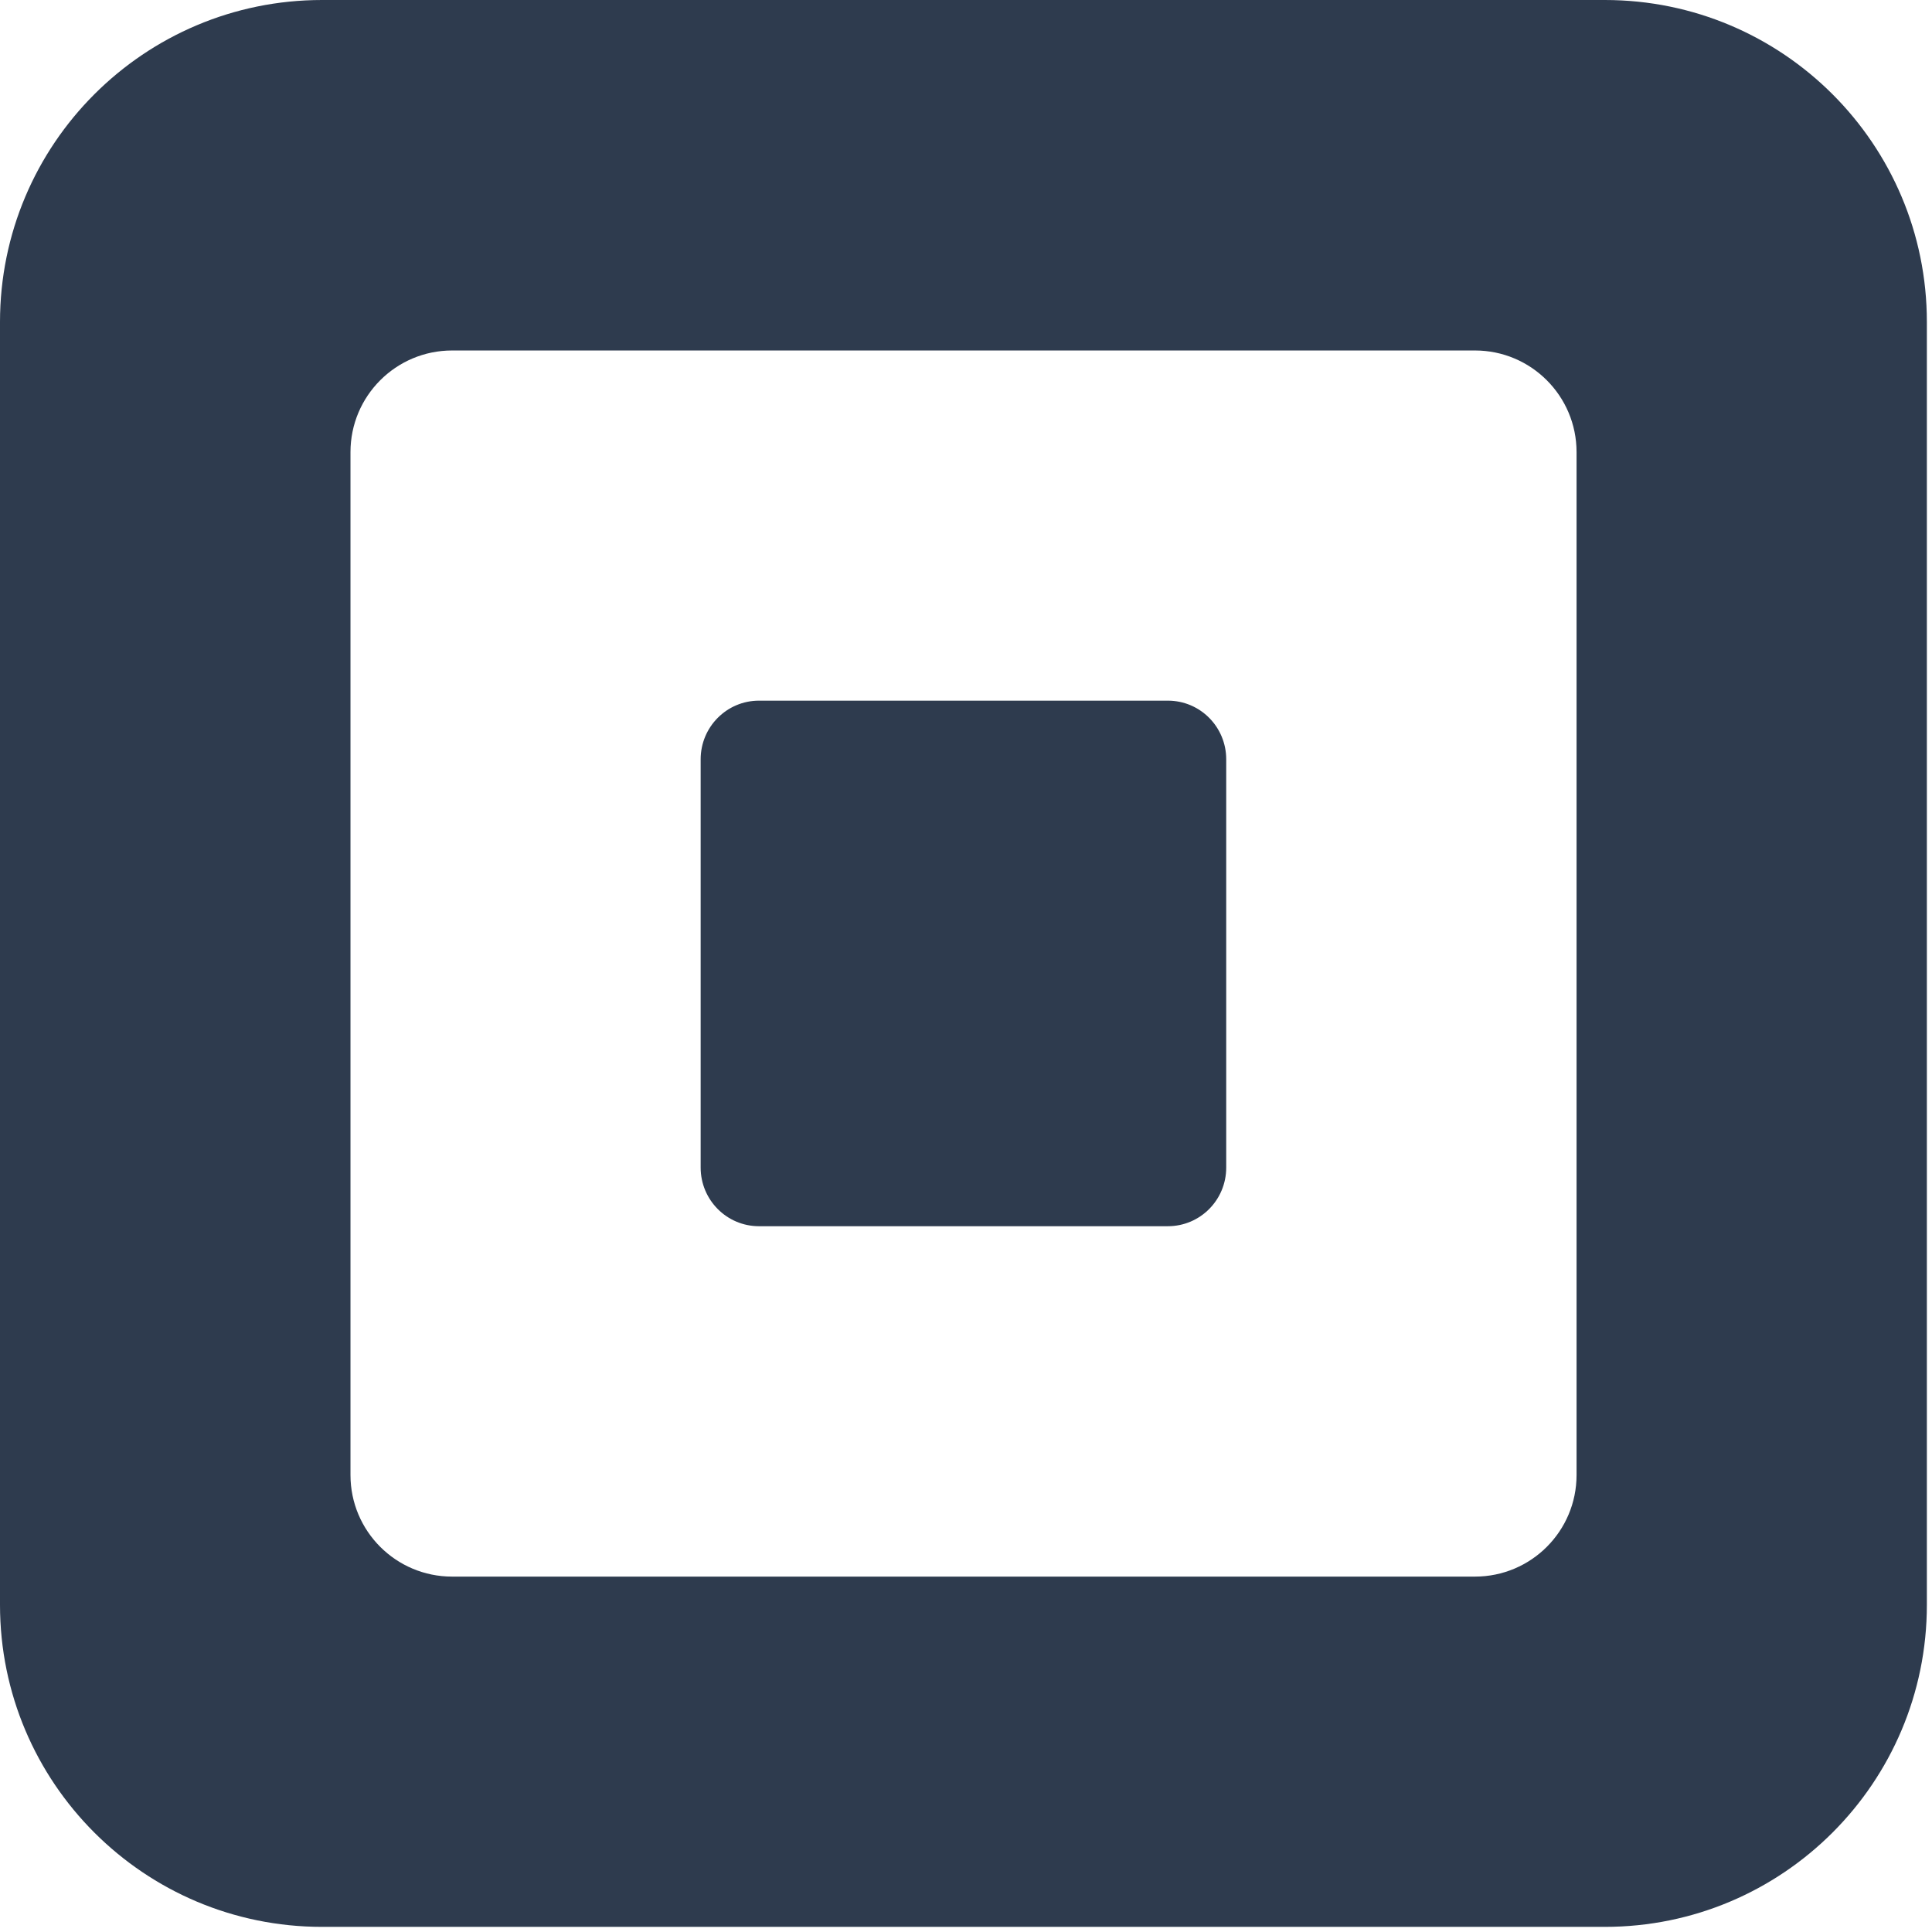
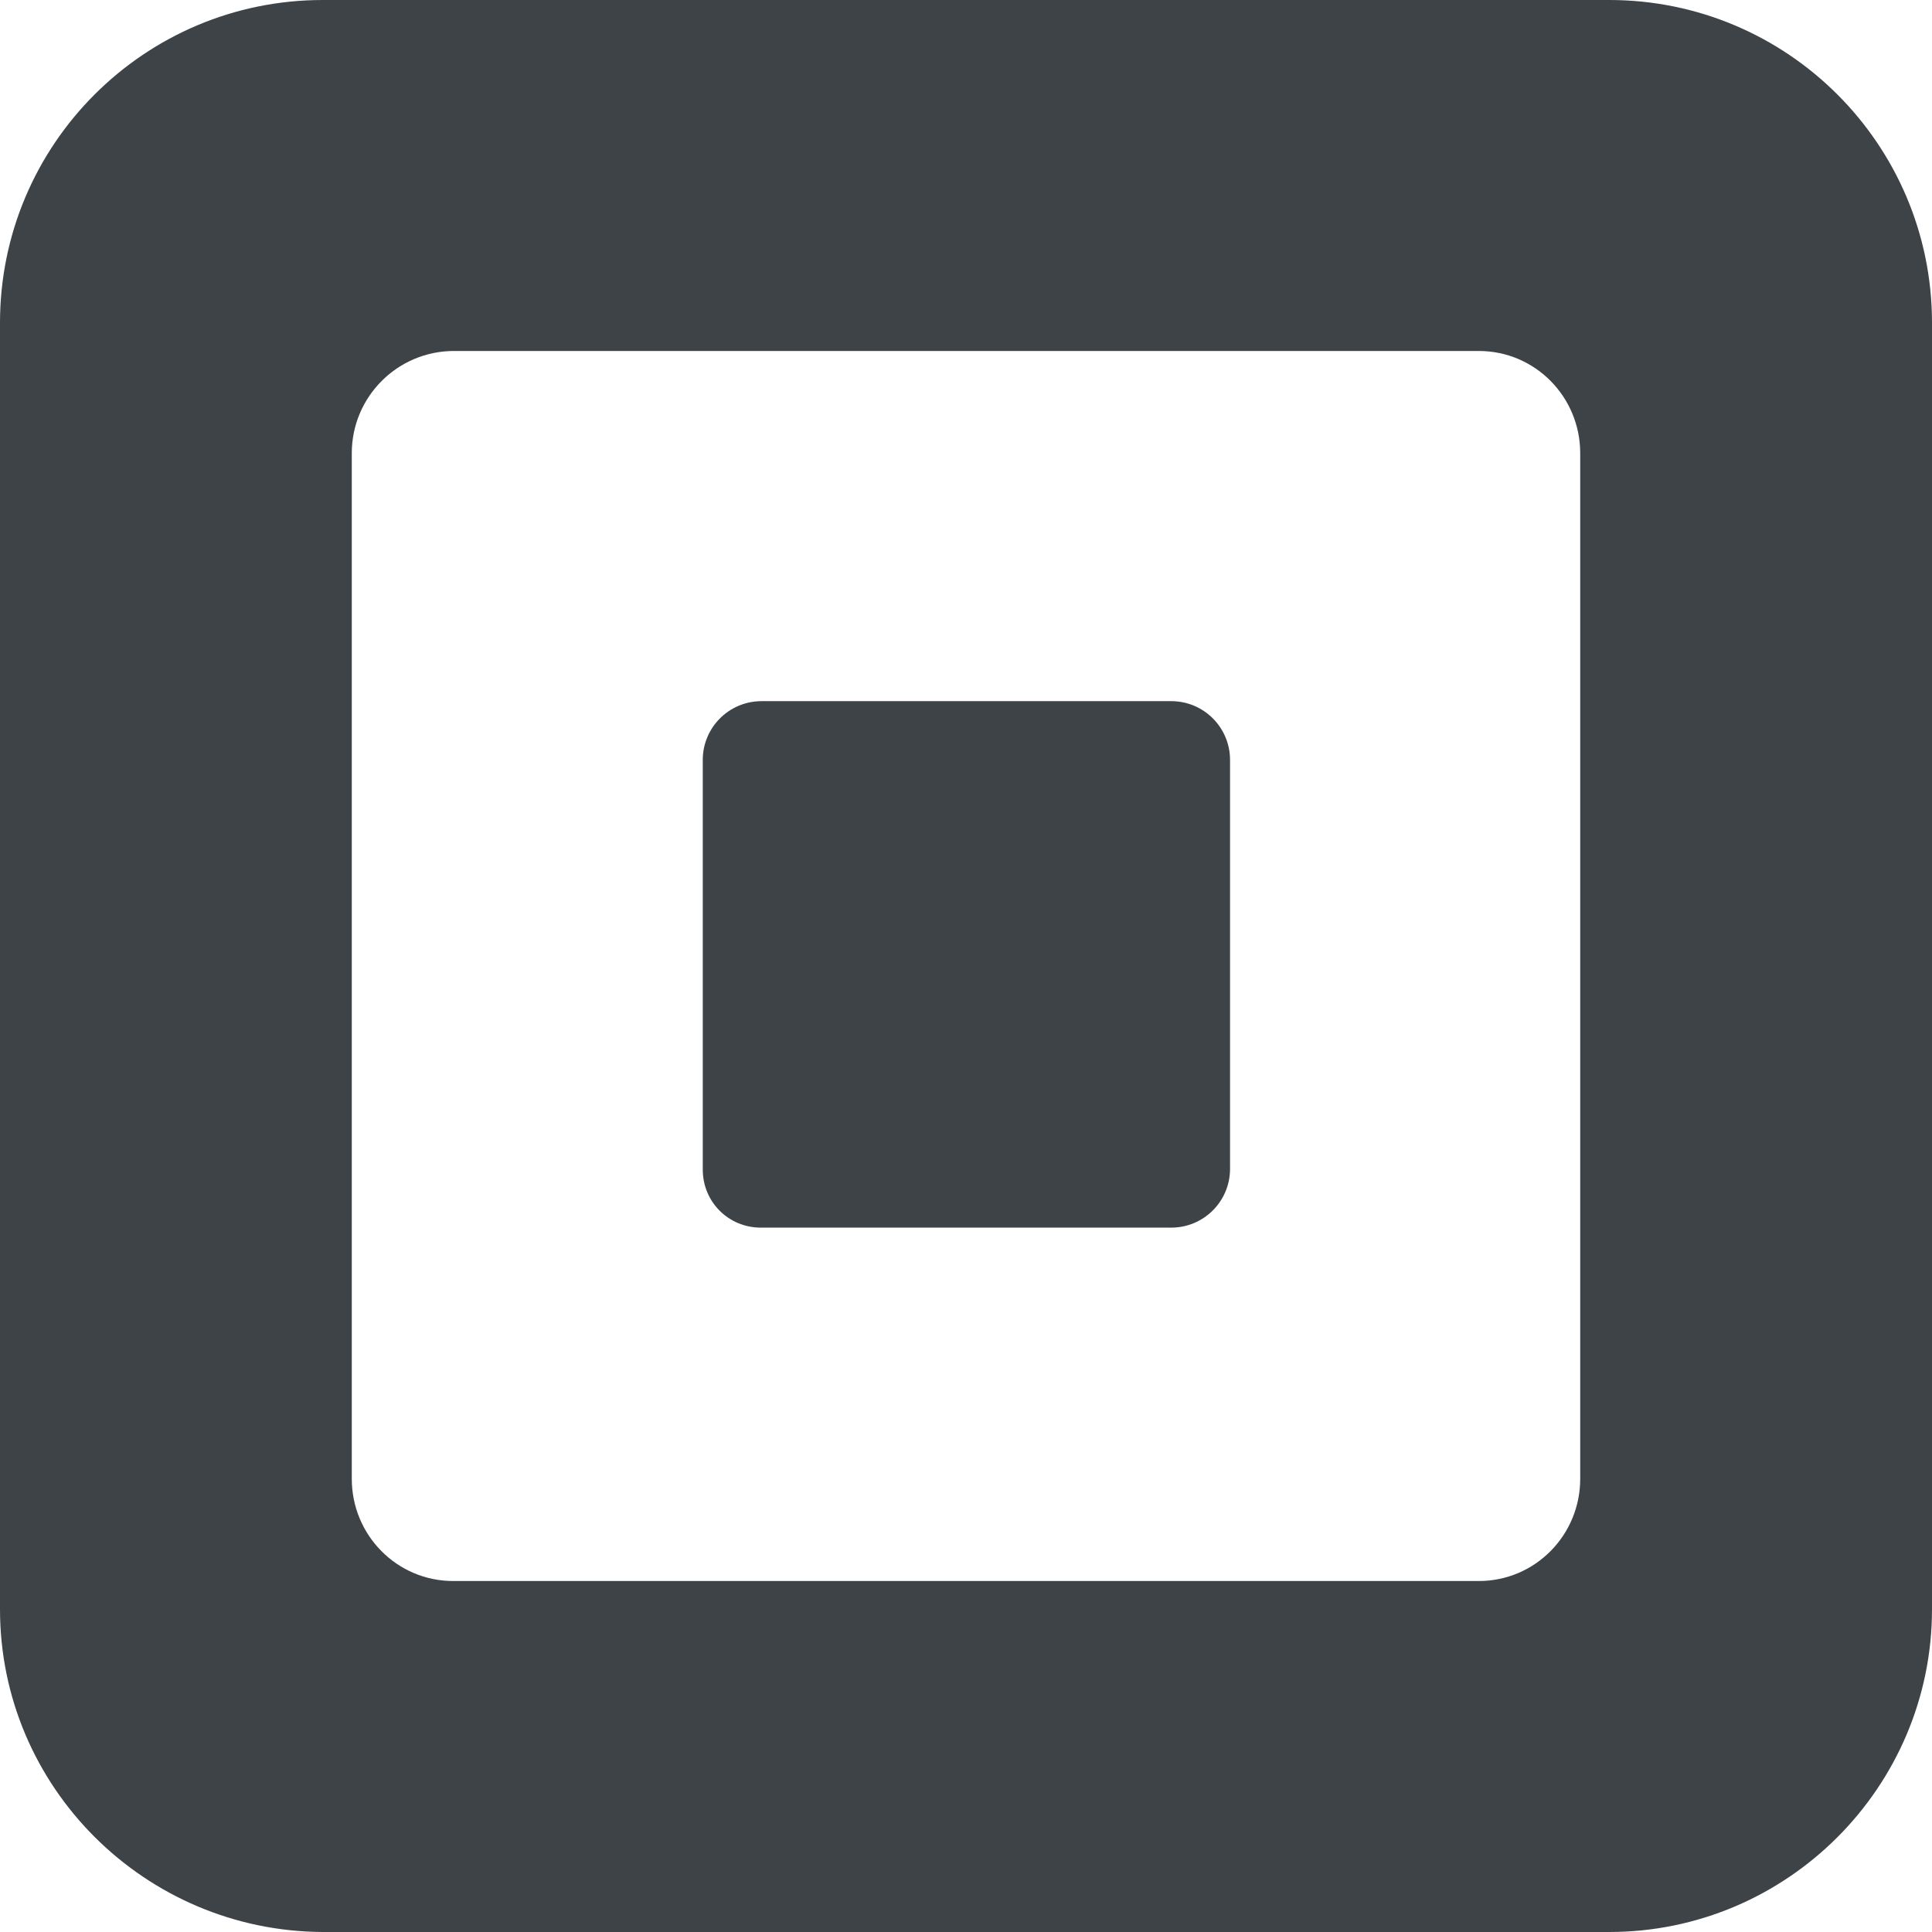
- <svg xmlns="http://www.w3.org/2000/svg" width="1em" height="1em" viewBox="0 0 256 256">
-   <g fill="#2e3b4e">
-     <path d="M212.651 0H42.67C19.107 0 0 19.1 0 42.67v169.98c0 23.569 19.107 42.67 42.67 42.67h169.98c23.569 0 42.67-19.101 42.67-42.67V42.67C255.326 19.101 236.226 0 212.65 0m-3.748 195.448c0 7.438-6.029 13.46-13.461 13.46H59.908c-7.439 0-13.467-6.022-13.467-13.46V59.908c0-7.439 6.028-13.467 13.467-13.467h135.534c7.432 0 13.46 6.028 13.46 13.467z" />
-     <path d="M100.57 162.48c-4.27 0-7.729-3.482-7.729-7.77v-54.1c0-4.287 3.458-7.769 7.729-7.769h54.18c4.283 0 7.73 3.482 7.73 7.77v54.1c0 4.287-3.447 7.768-7.73 7.768z" />
-   </g>
+ <svg xmlns="http://www.w3.org/2000/svg" fill="#3E4348" role="img" viewBox="0 0 24 24">
+   <path d="M4.01 0A4.01 4.01 0 000 4.01v15.98c0 2.21 1.8 4 4.01 4.01h15.98C22.2 24 24 22.2 24 19.99V4A4.01 4.01 0 0019.99 0H4zm1.62 4.36h12.74c.7 0 1.26.57 1.26 1.27v12.74c0 .7-.56 1.27-1.26 1.27H5.63c-.7 0-1.26-.57-1.26-1.27V5.63a1.27 1.27 0 011.26-1.27zm3.83 4.35a.73.73 0 00-.73.73v5.09c0 .4.32.72.72.72h5.1a.73.73 0 00.73-.72V9.44a.73.73 0 00-.73-.73h-5.1Z" />
</svg>
